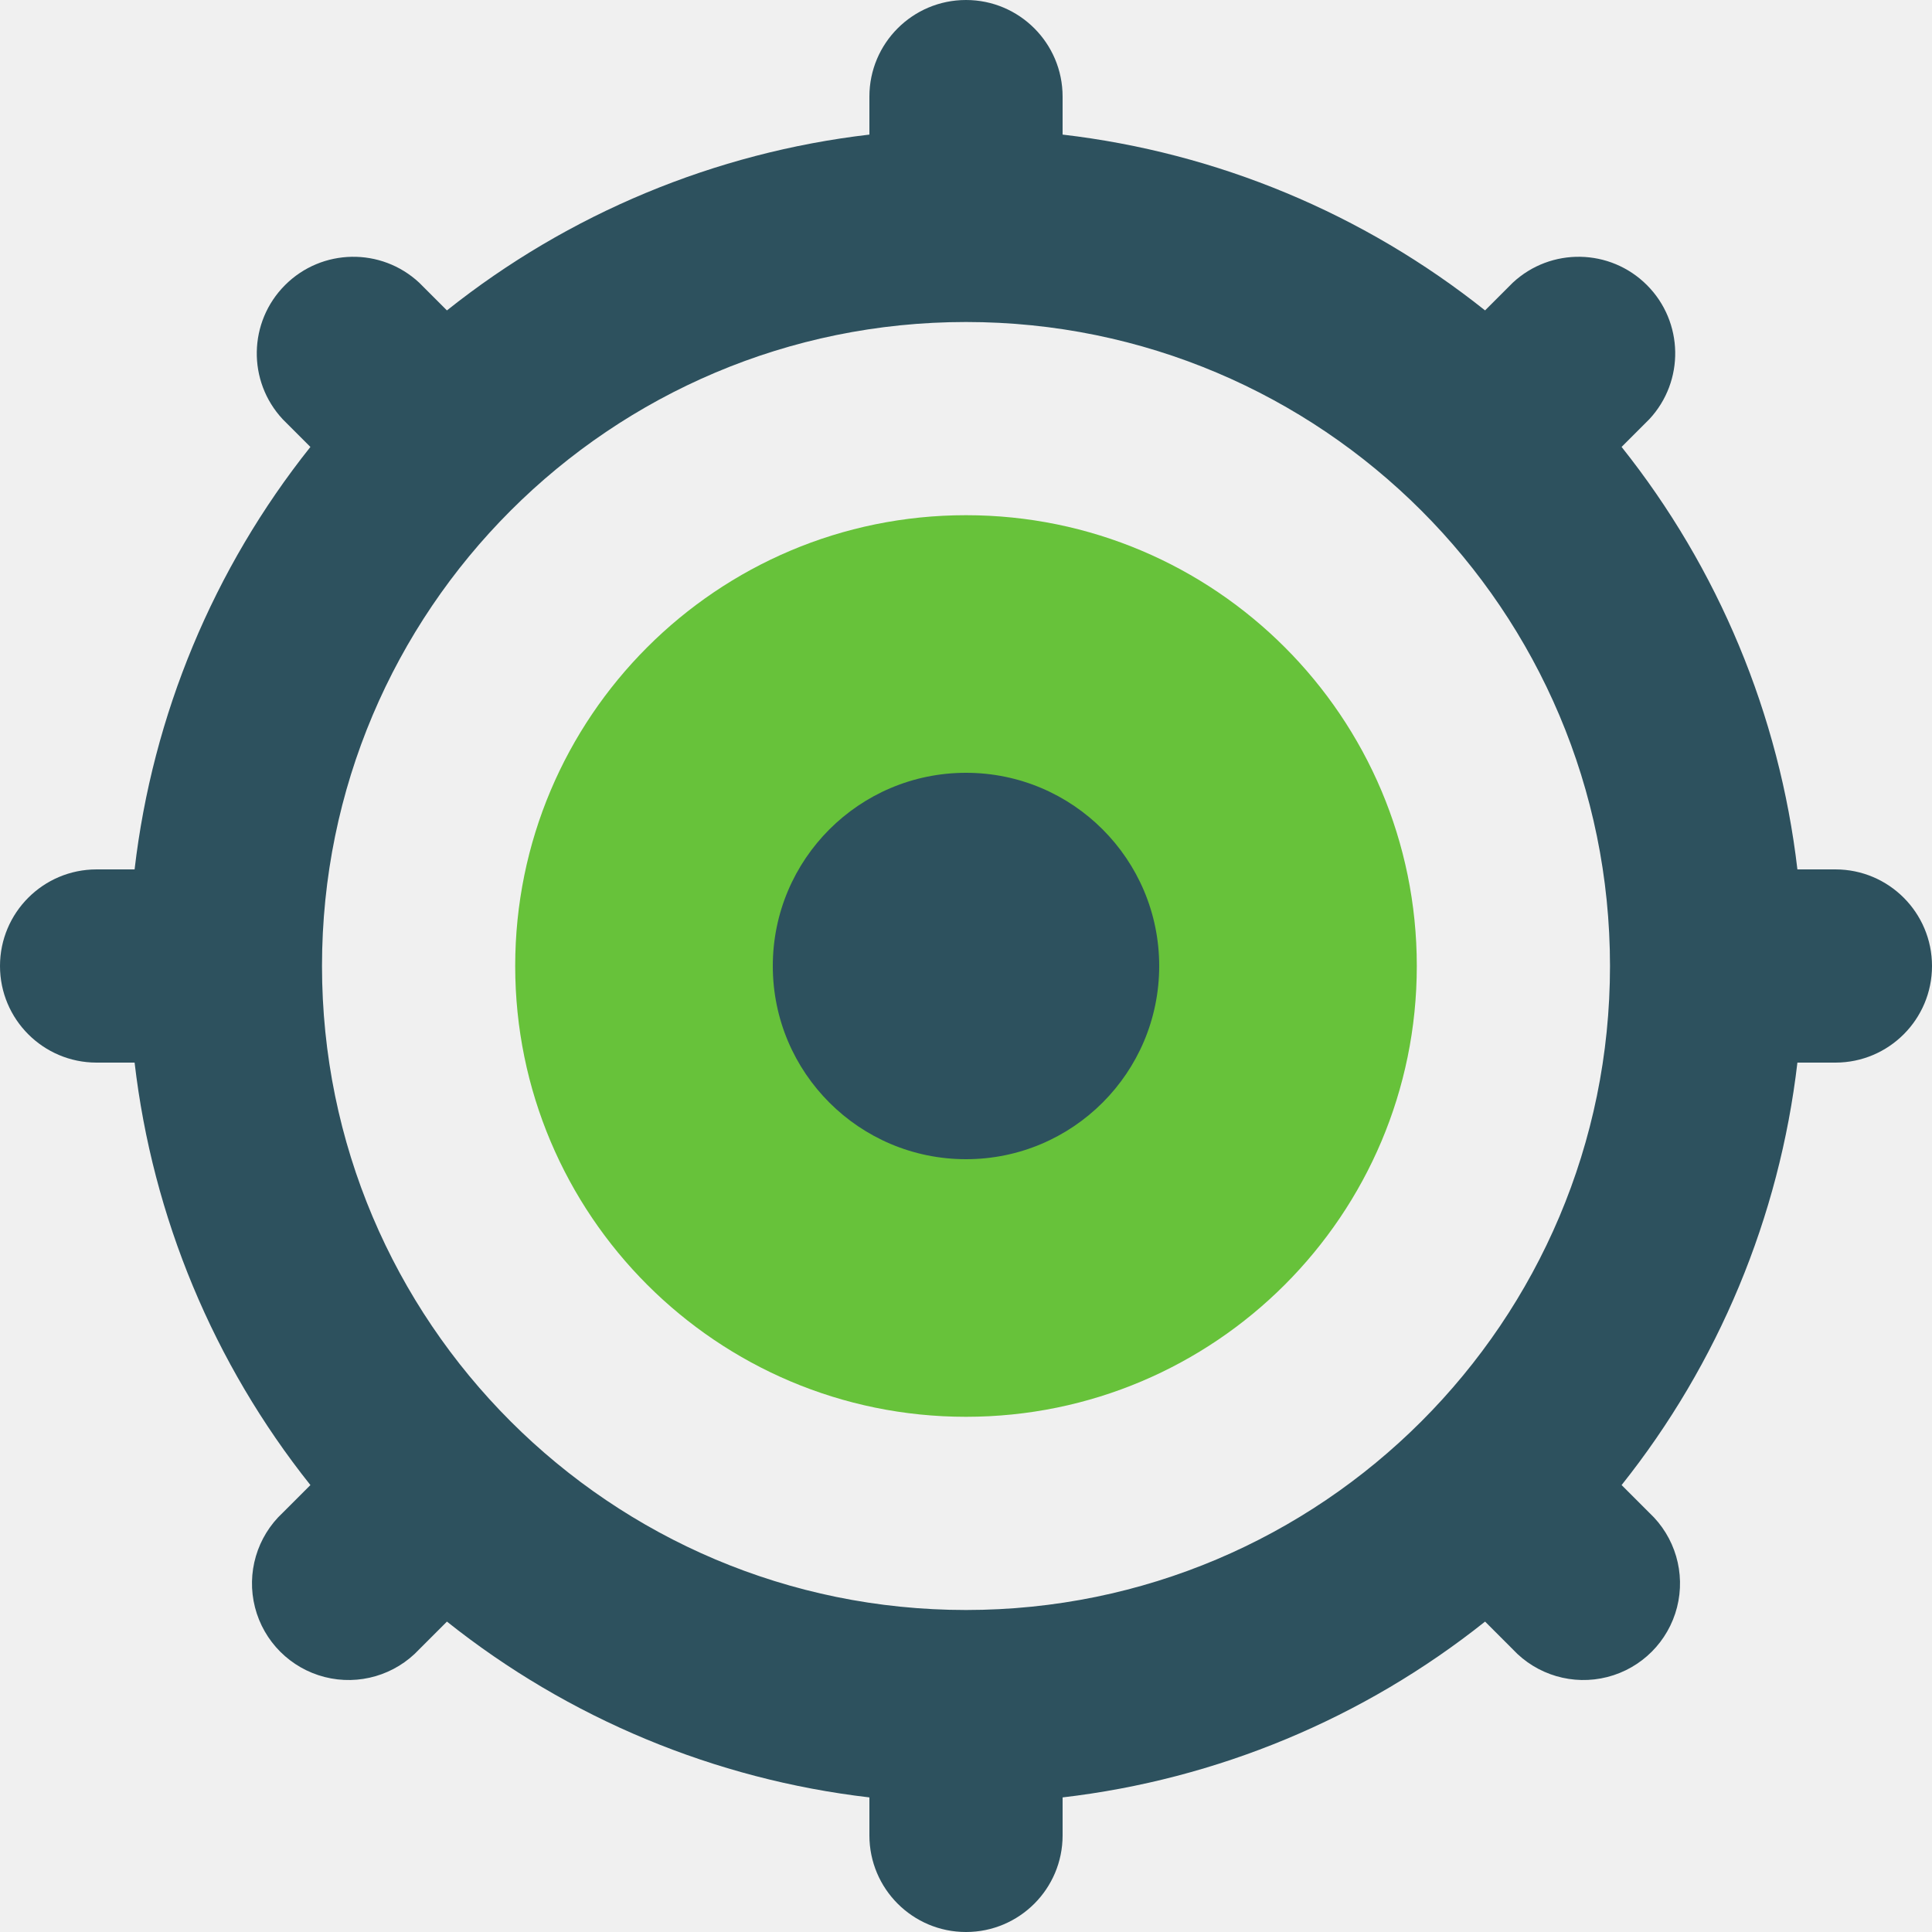
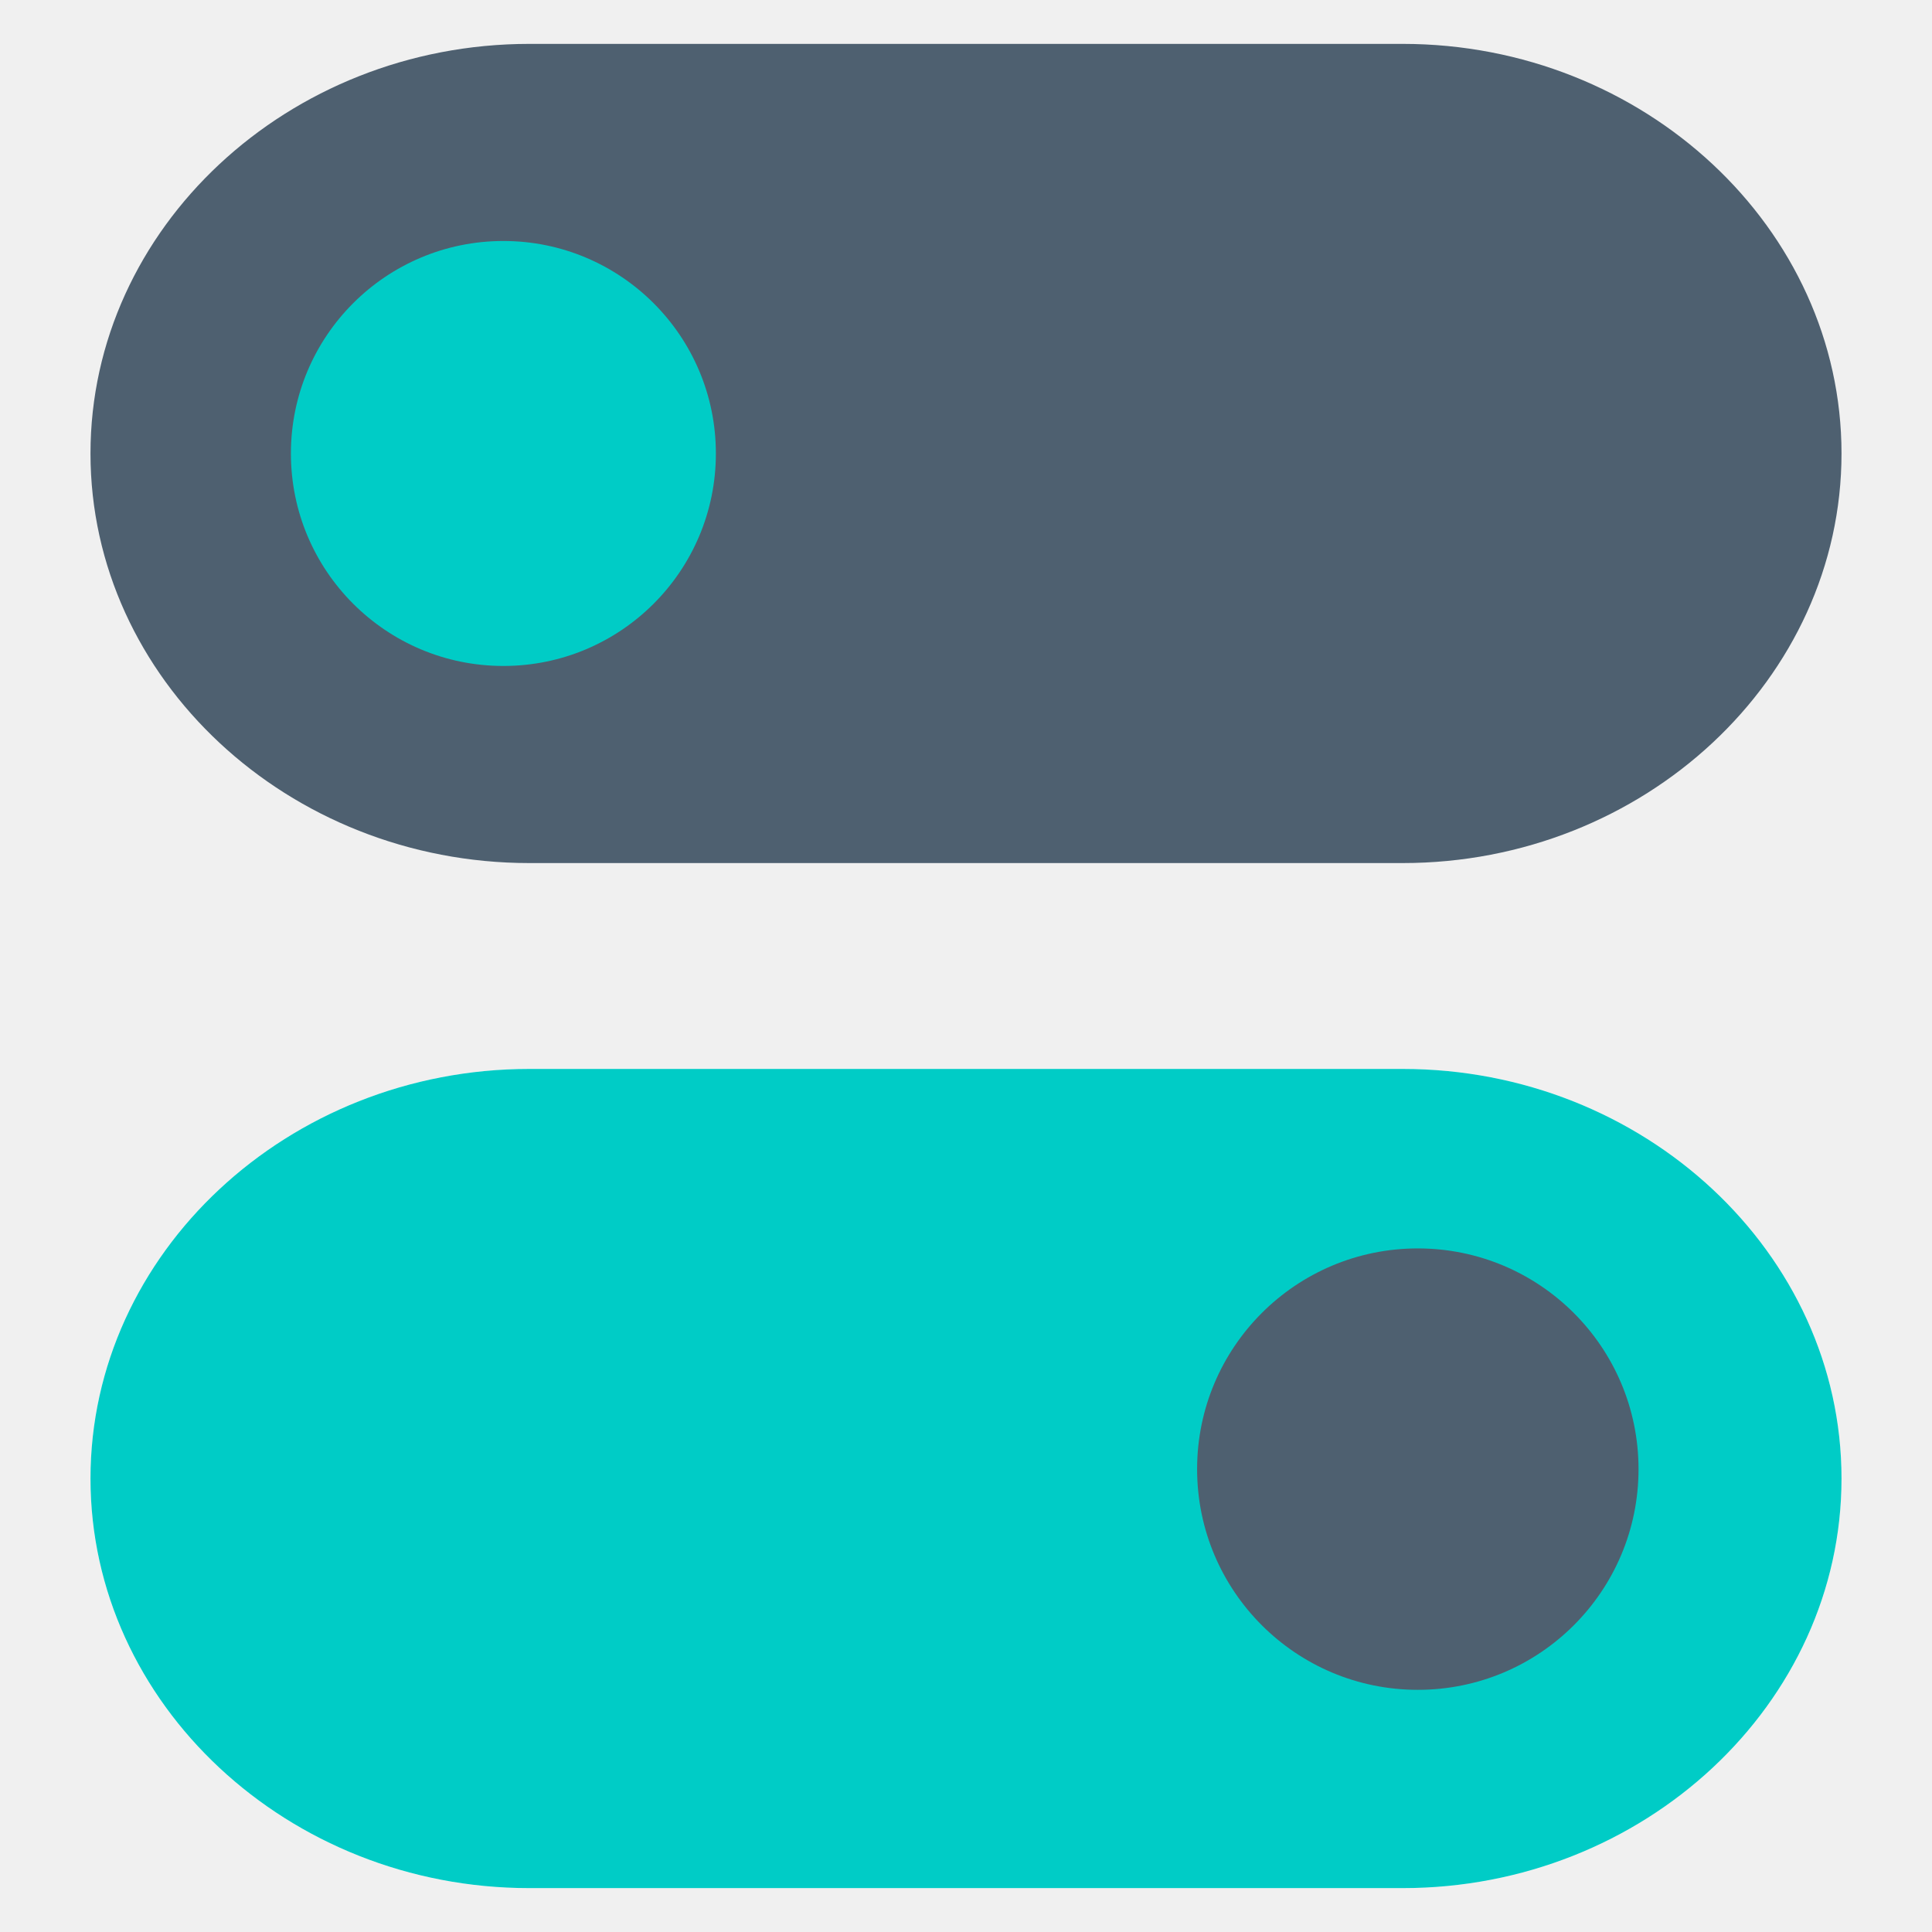
- <svg xmlns="http://www.w3.org/2000/svg" t="1725047822496" class="icon" viewBox="0 0 1024 1024" version="1.1" p-id="8761" width="256" height="256">
-   <path d="M512 512m-238.933 0a238.933 238.933 0 1 0 477.867 0 238.933 238.933 0 1 0-477.867 0Z" fill="#67C23A" p-id="8762" />
-   <path d="M512 512m-102.4 0a102.4 102.4 0 1 0 204.8 0 102.4 102.4 0 1 0-204.8 0Z" fill="#2D515E" p-id="8763" />
-   <path d="M972.8 460.8h-20.139a441.344 441.344 0 0 0-93.184-223.915l14.677-14.677a51.2 51.2 0 0 0-72.363-72.363l-14.677 14.677a441.344 441.344 0 0 0-223.915-93.184V51.2a51.2 51.2 0 0 0-102.4 0v20.139a441.344 441.344 0 0 0-223.915 93.184l-14.677-14.677a51.2 51.2 0 0 0-72.363 72.363l14.677 14.677a441.344 441.344 0 0 0-93.184 223.915H51.2a51.2 51.2 0 0 0 0 102.4h20.139a441.344 441.344 0 0 0 93.184 223.915l-14.677 14.677a51.2 51.2 0 1 0 72.363 72.363l14.677-14.677a441.344 441.344 0 0 0 223.915 93.184v20.139a51.2 51.2 0 0 0 102.4 0v-20.139a441.344 441.344 0 0 0 223.915-93.184l14.677 14.677a51.2 51.2 0 1 0 72.363-72.363l-14.677-14.677a441.344 441.344 0 0 0 93.184-223.915h20.139a51.2 51.2 0 0 0 0-102.4zM512 853.333a341.333 341.333 0 1 1 341.333-341.333 341.333 341.333 0 0 1-341.333 341.333z" fill="#2D515E" p-id="8764" />
+ <svg xmlns="http://www.w3.org/2000/svg" t="1725649315583" class="icon" viewBox="0 0 1024 1024" version="1.1" p-id="11636" width="256" height="256">
+   <path d="M976.04 783.648c0 119.399-104.671 217.092-232.601 217.092H280.562c-127.931 0-232.601-97.693-232.601-217.092s104.671-217.092 232.601-217.092h462.877c127.931 0 232.601 97.693 232.601 217.092z" fill="#FFFFFF" p-id="11637" />
+   <path d="M743.438 23.26H280.562C152.631 23.26 47.96 120.953 47.96 240.352s104.671 217.092 232.601 217.092h462.877c127.931 0 232.601-97.688 232.601-217.092C976.04 120.953 871.369 23.26 743.438 23.26z" fill="#4E6070" p-id="11638" />
+   <path d="M266.81 240.352m-112.621 0a112.621 112.621 0 1 0 225.242 0 112.621 112.621 0 1 0-225.242 0Z" fill="#00CCC6" p-id="11639" />
+   <path d="M743.438 566.557H280.562c-127.931 0-232.601 97.693-232.601 217.092s104.671 217.092 232.601 217.092h462.877c127.931 0 232.601-97.693 232.601-217.092s-104.671-217.092-232.601-217.092z" fill="#00CCC6" p-id="11640" />
+   <path d="M751.473 778.666m-116.98 0a116.98 116.98 0 1 0 233.96 0 116.98 116.98 0 1 0-233.96 0Z" fill="#4E6070" p-id="11641" />
</svg>
